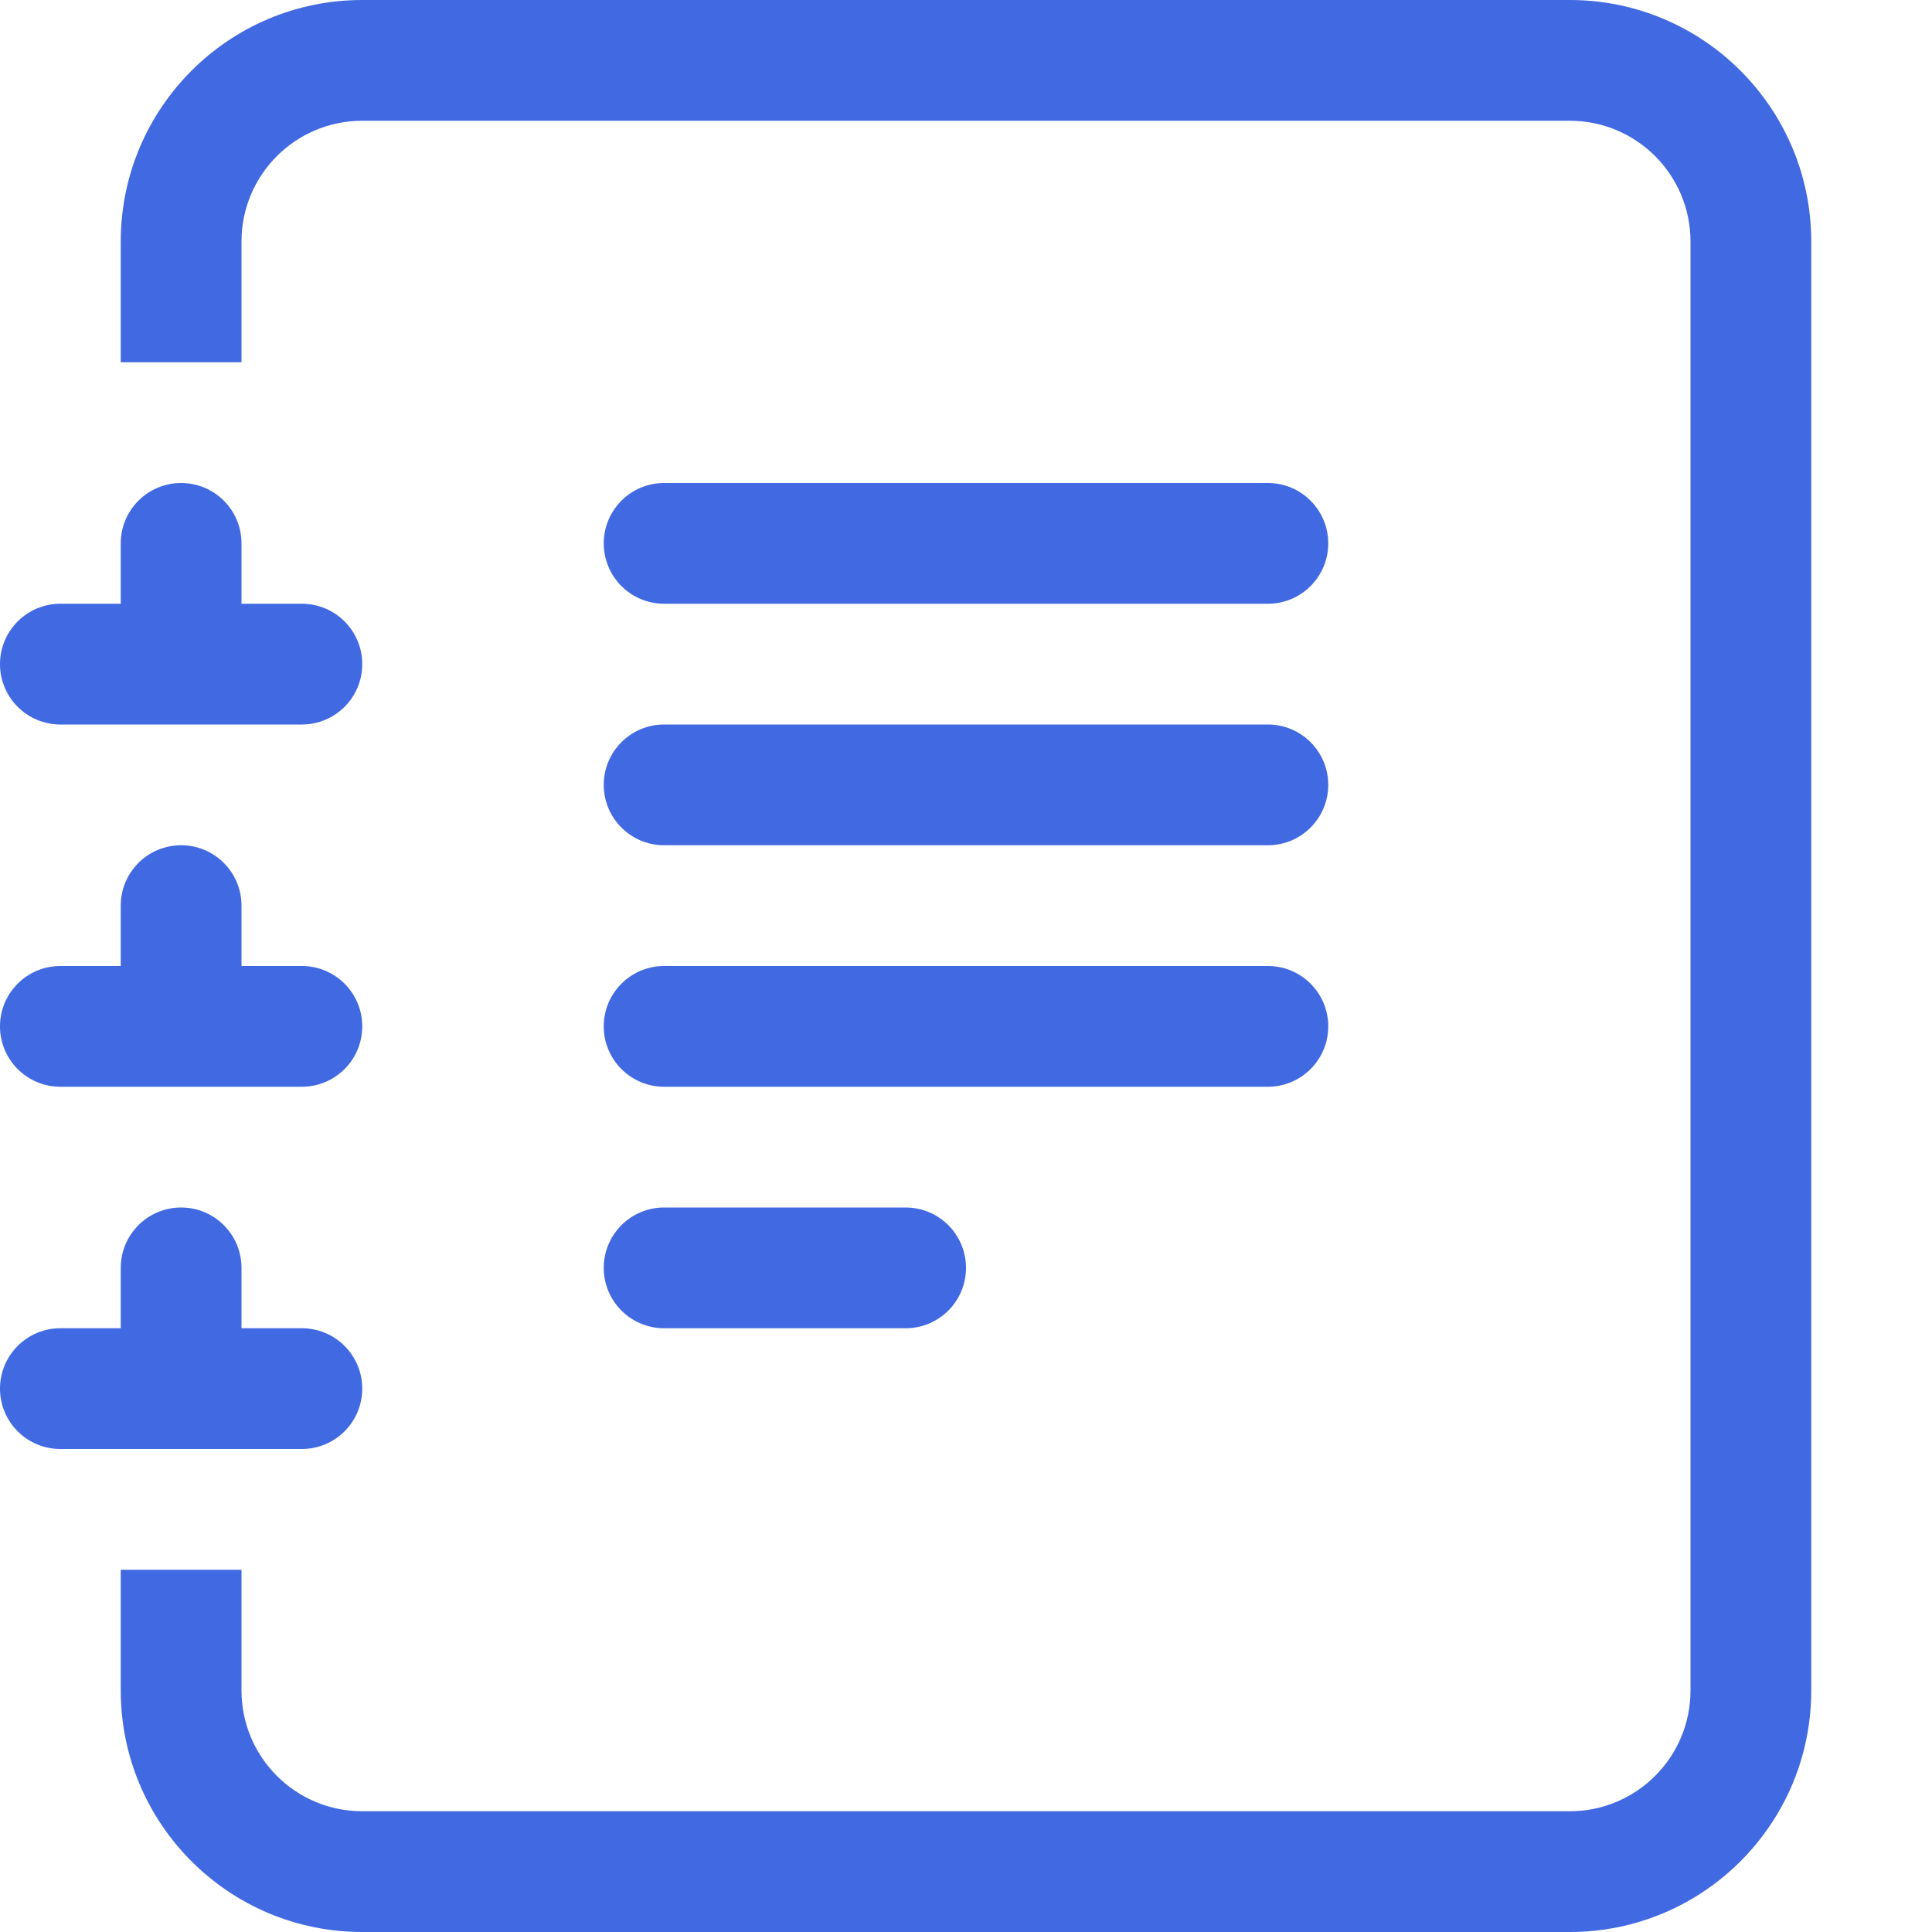
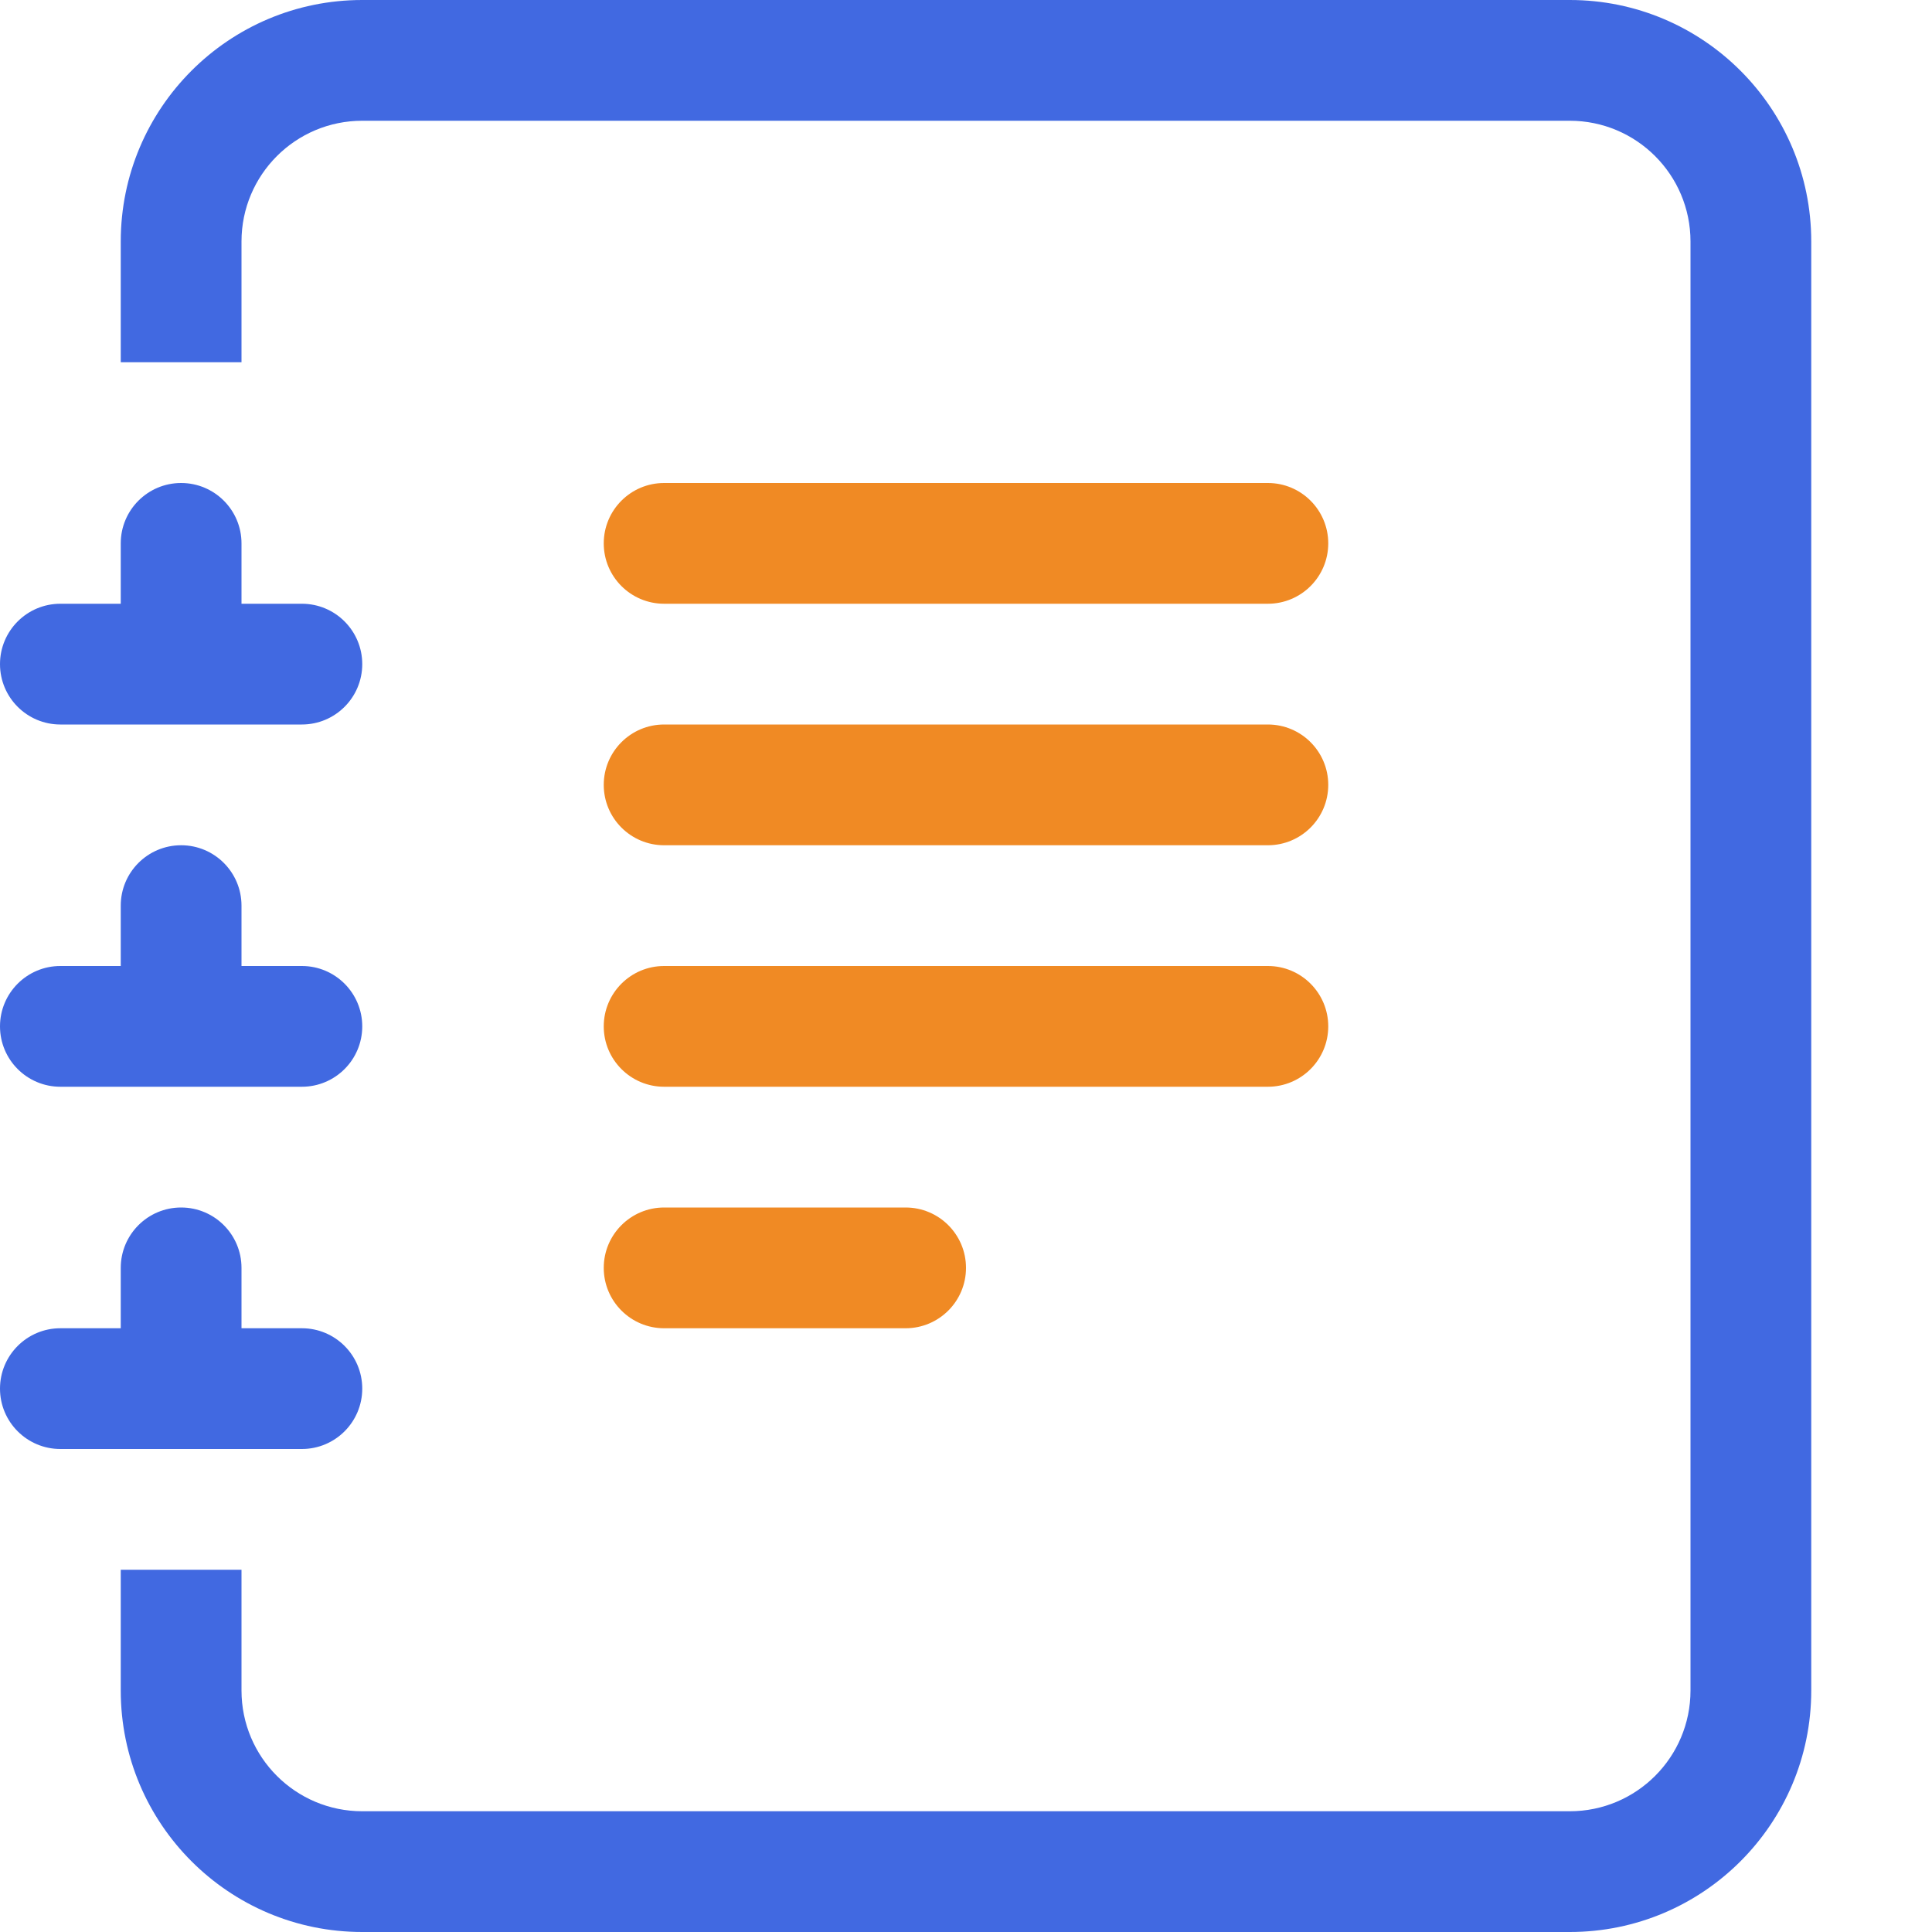
<svg xmlns="http://www.w3.org/2000/svg" width="16" height="16" fill="#4169e1" class="bi bi-journal-text" viewBox="0 0 16 16">
-   <path d="M5 10.5a.5.5 0 0 1 .5-.5h2a.5.5 0 0 1 0 1h-2a.5.5 0 0 1-.5-.5m0-2a.5.5 0 0 1 .5-.5h5a.5.5 0 0 1 0 1h-5a.5.5 0 0 1-.5-.5m0-2a.5.5 0 0 1 .5-.5h5a.5.5 0 0 1 0 1h-5a.5.5 0 0 1-.5-.5m0-2a.5.5 0 0 1 .5-.5h5a.5.5 0 0 1 0 1h-5a.5.5 0 0 1-.5-.5" />
+   <path fill="#f08a24" d="M5 10.5a.5.5 0 0 1 .5-.5h2a.5.5 0 0 1 0 1h-2a.5.5 0 0 1-.5-.5m0-2a.5.5 0 0 1 .5-.5h5a.5.5 0 0 1 0 1h-5a.5.5 0 0 1-.5-.5m0-2a.5.5 0 0 1 .5-.5h5a.5.5 0 0 1 0 1h-5a.5.5 0 0 1-.5-.5m0-2a.5.5 0 0 1 .5-.5h5a.5.5 0 0 1 0 1h-5a.5.5 0 0 1-.5-.5" />
  <path d="M3 0h10a2 2 0 0 1 2 2v12a2 2 0 0 1-2 2H3a2 2 0 0 1-2-2v-1h1v1a1 1 0 0 0 1 1h10a1 1 0 0 0 1-1V2a1 1 0 0 0-1-1H3a1 1 0 0 0-1 1v1H1V2a2 2 0 0 1 2-2" />
  <path d="M1 5v-.5a.5.5 0 0 1 1 0V5h.5a.5.5 0 0 1 0 1h-2a.5.5 0 0 1 0-1zm0 3v-.5a.5.5 0 0 1 1 0V8h.5a.5.5 0 0 1 0 1h-2a.5.5 0 0 1 0-1zm0 3v-.5a.5.5 0 0 1 1 0v.5h.5a.5.5 0 0 1 0 1h-2a.5.5 0 0 1 0-1z" />
</svg>
